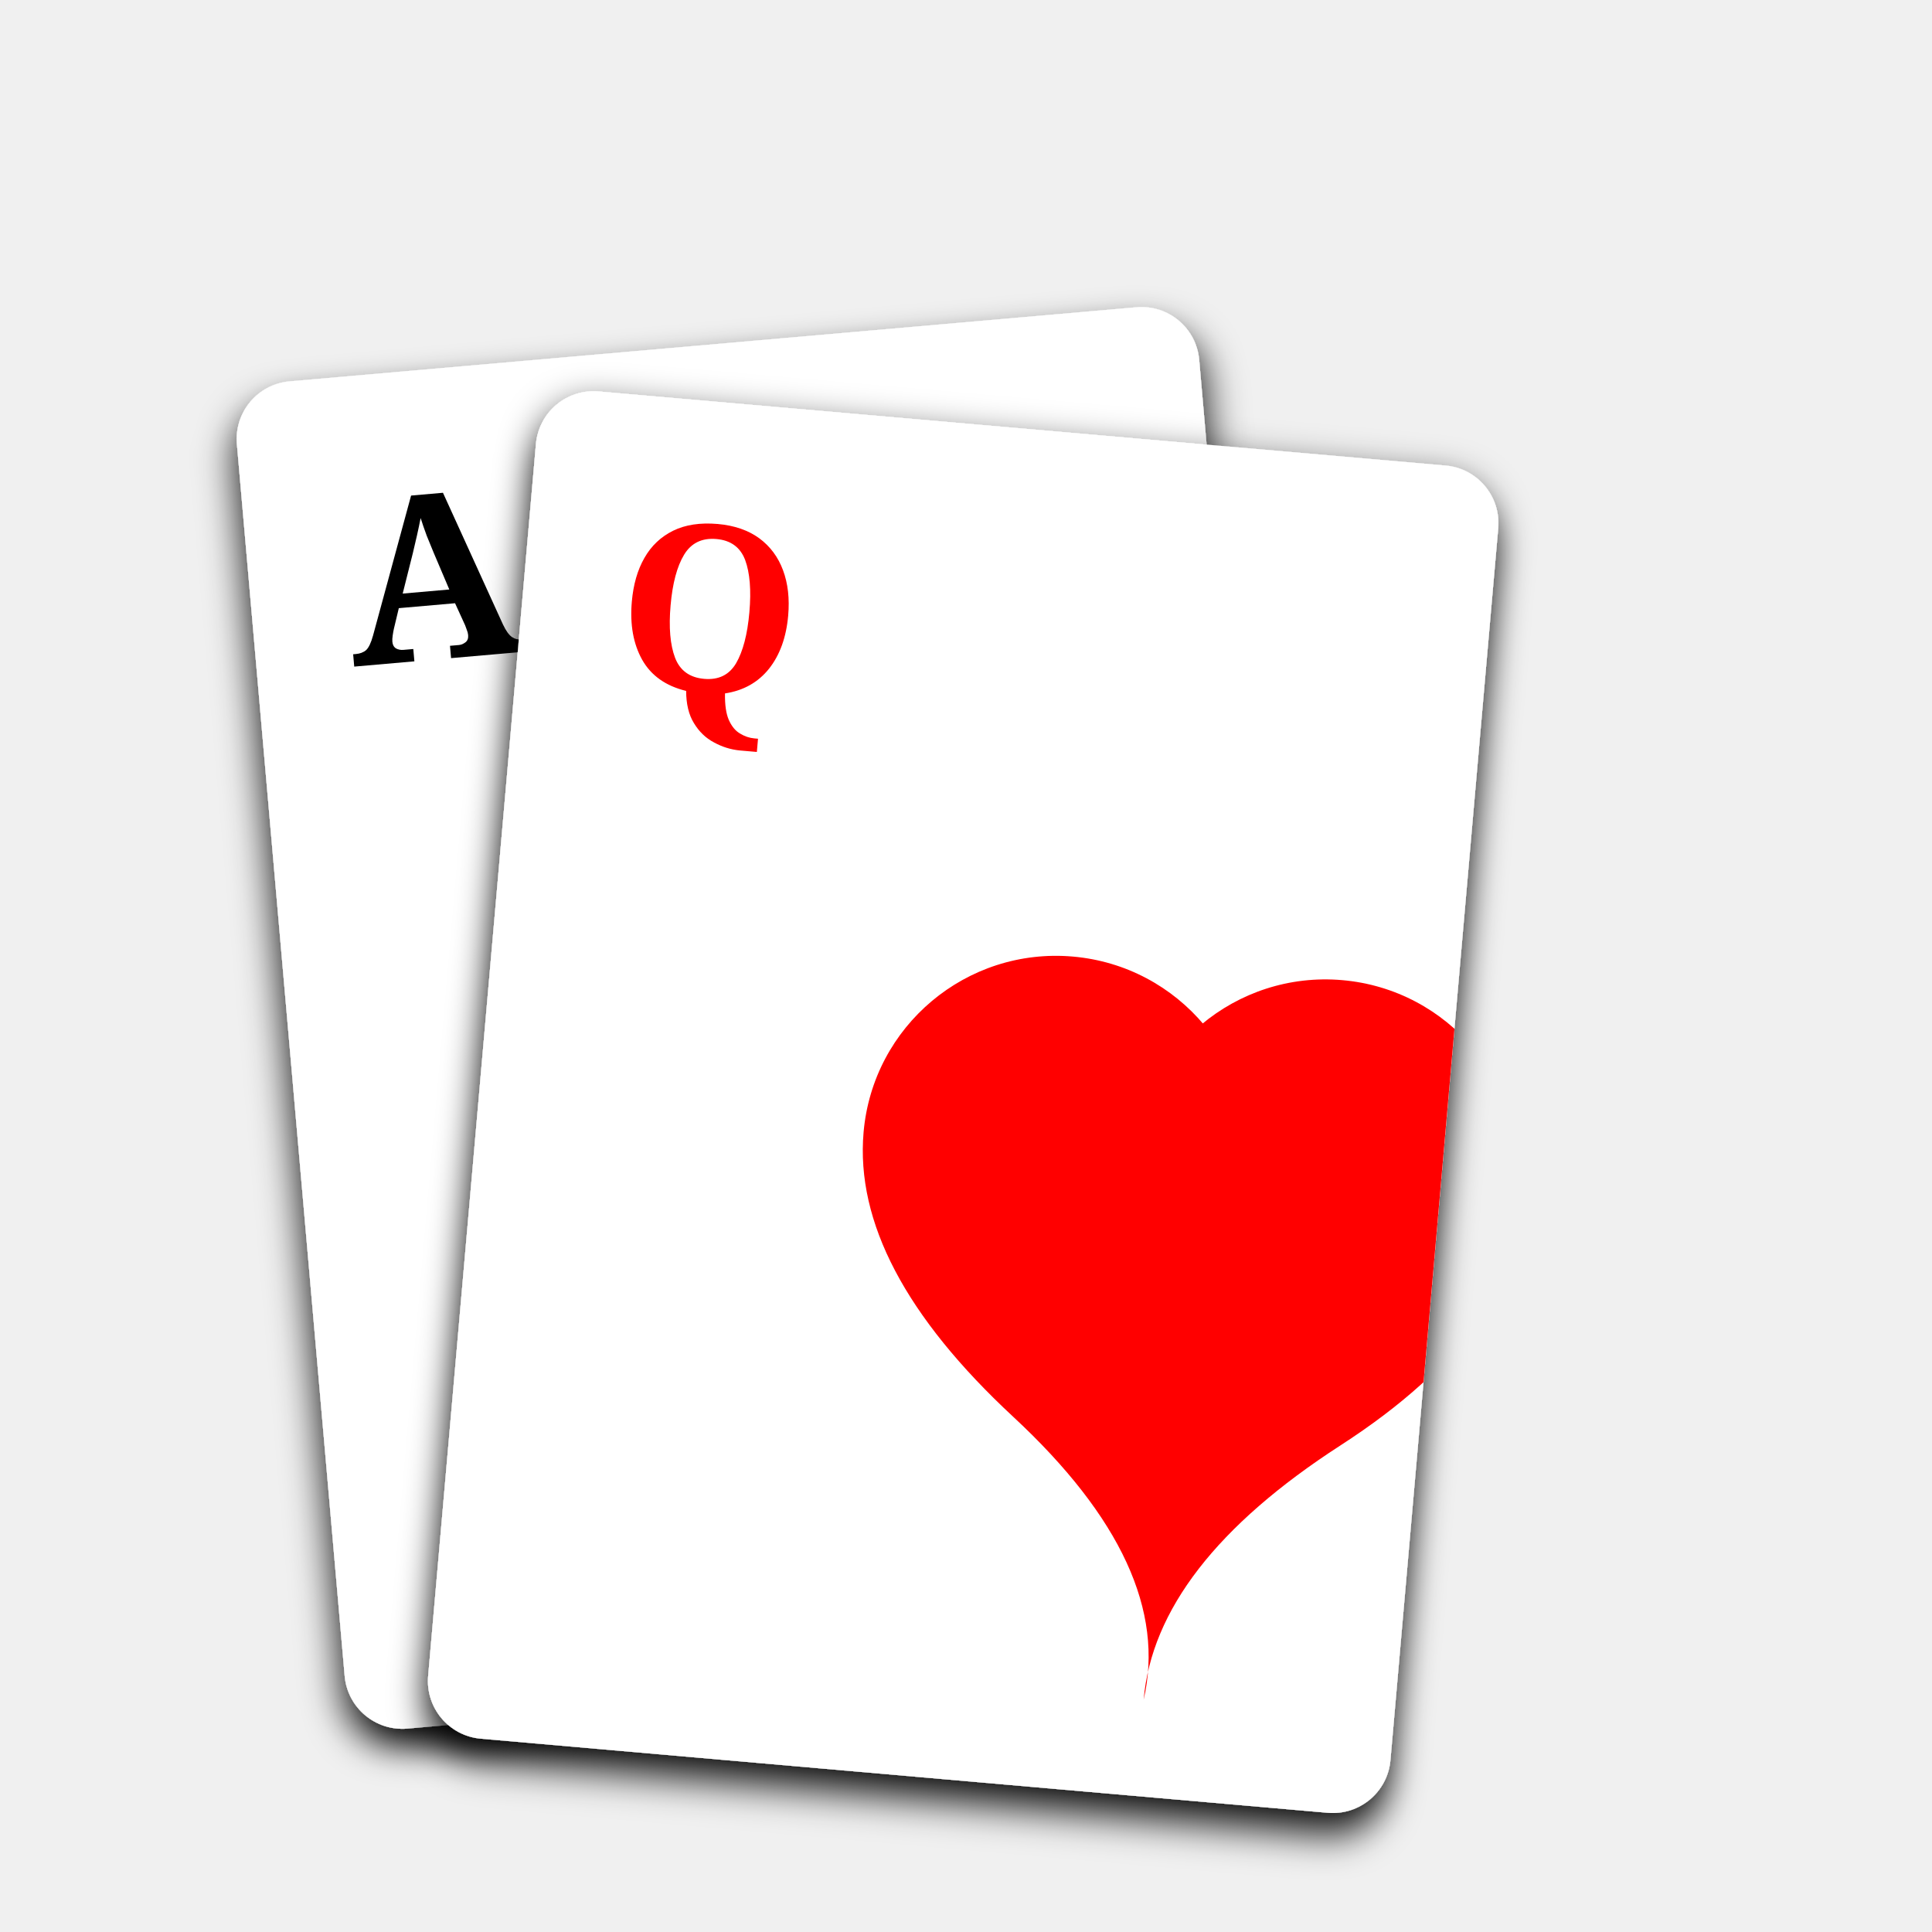
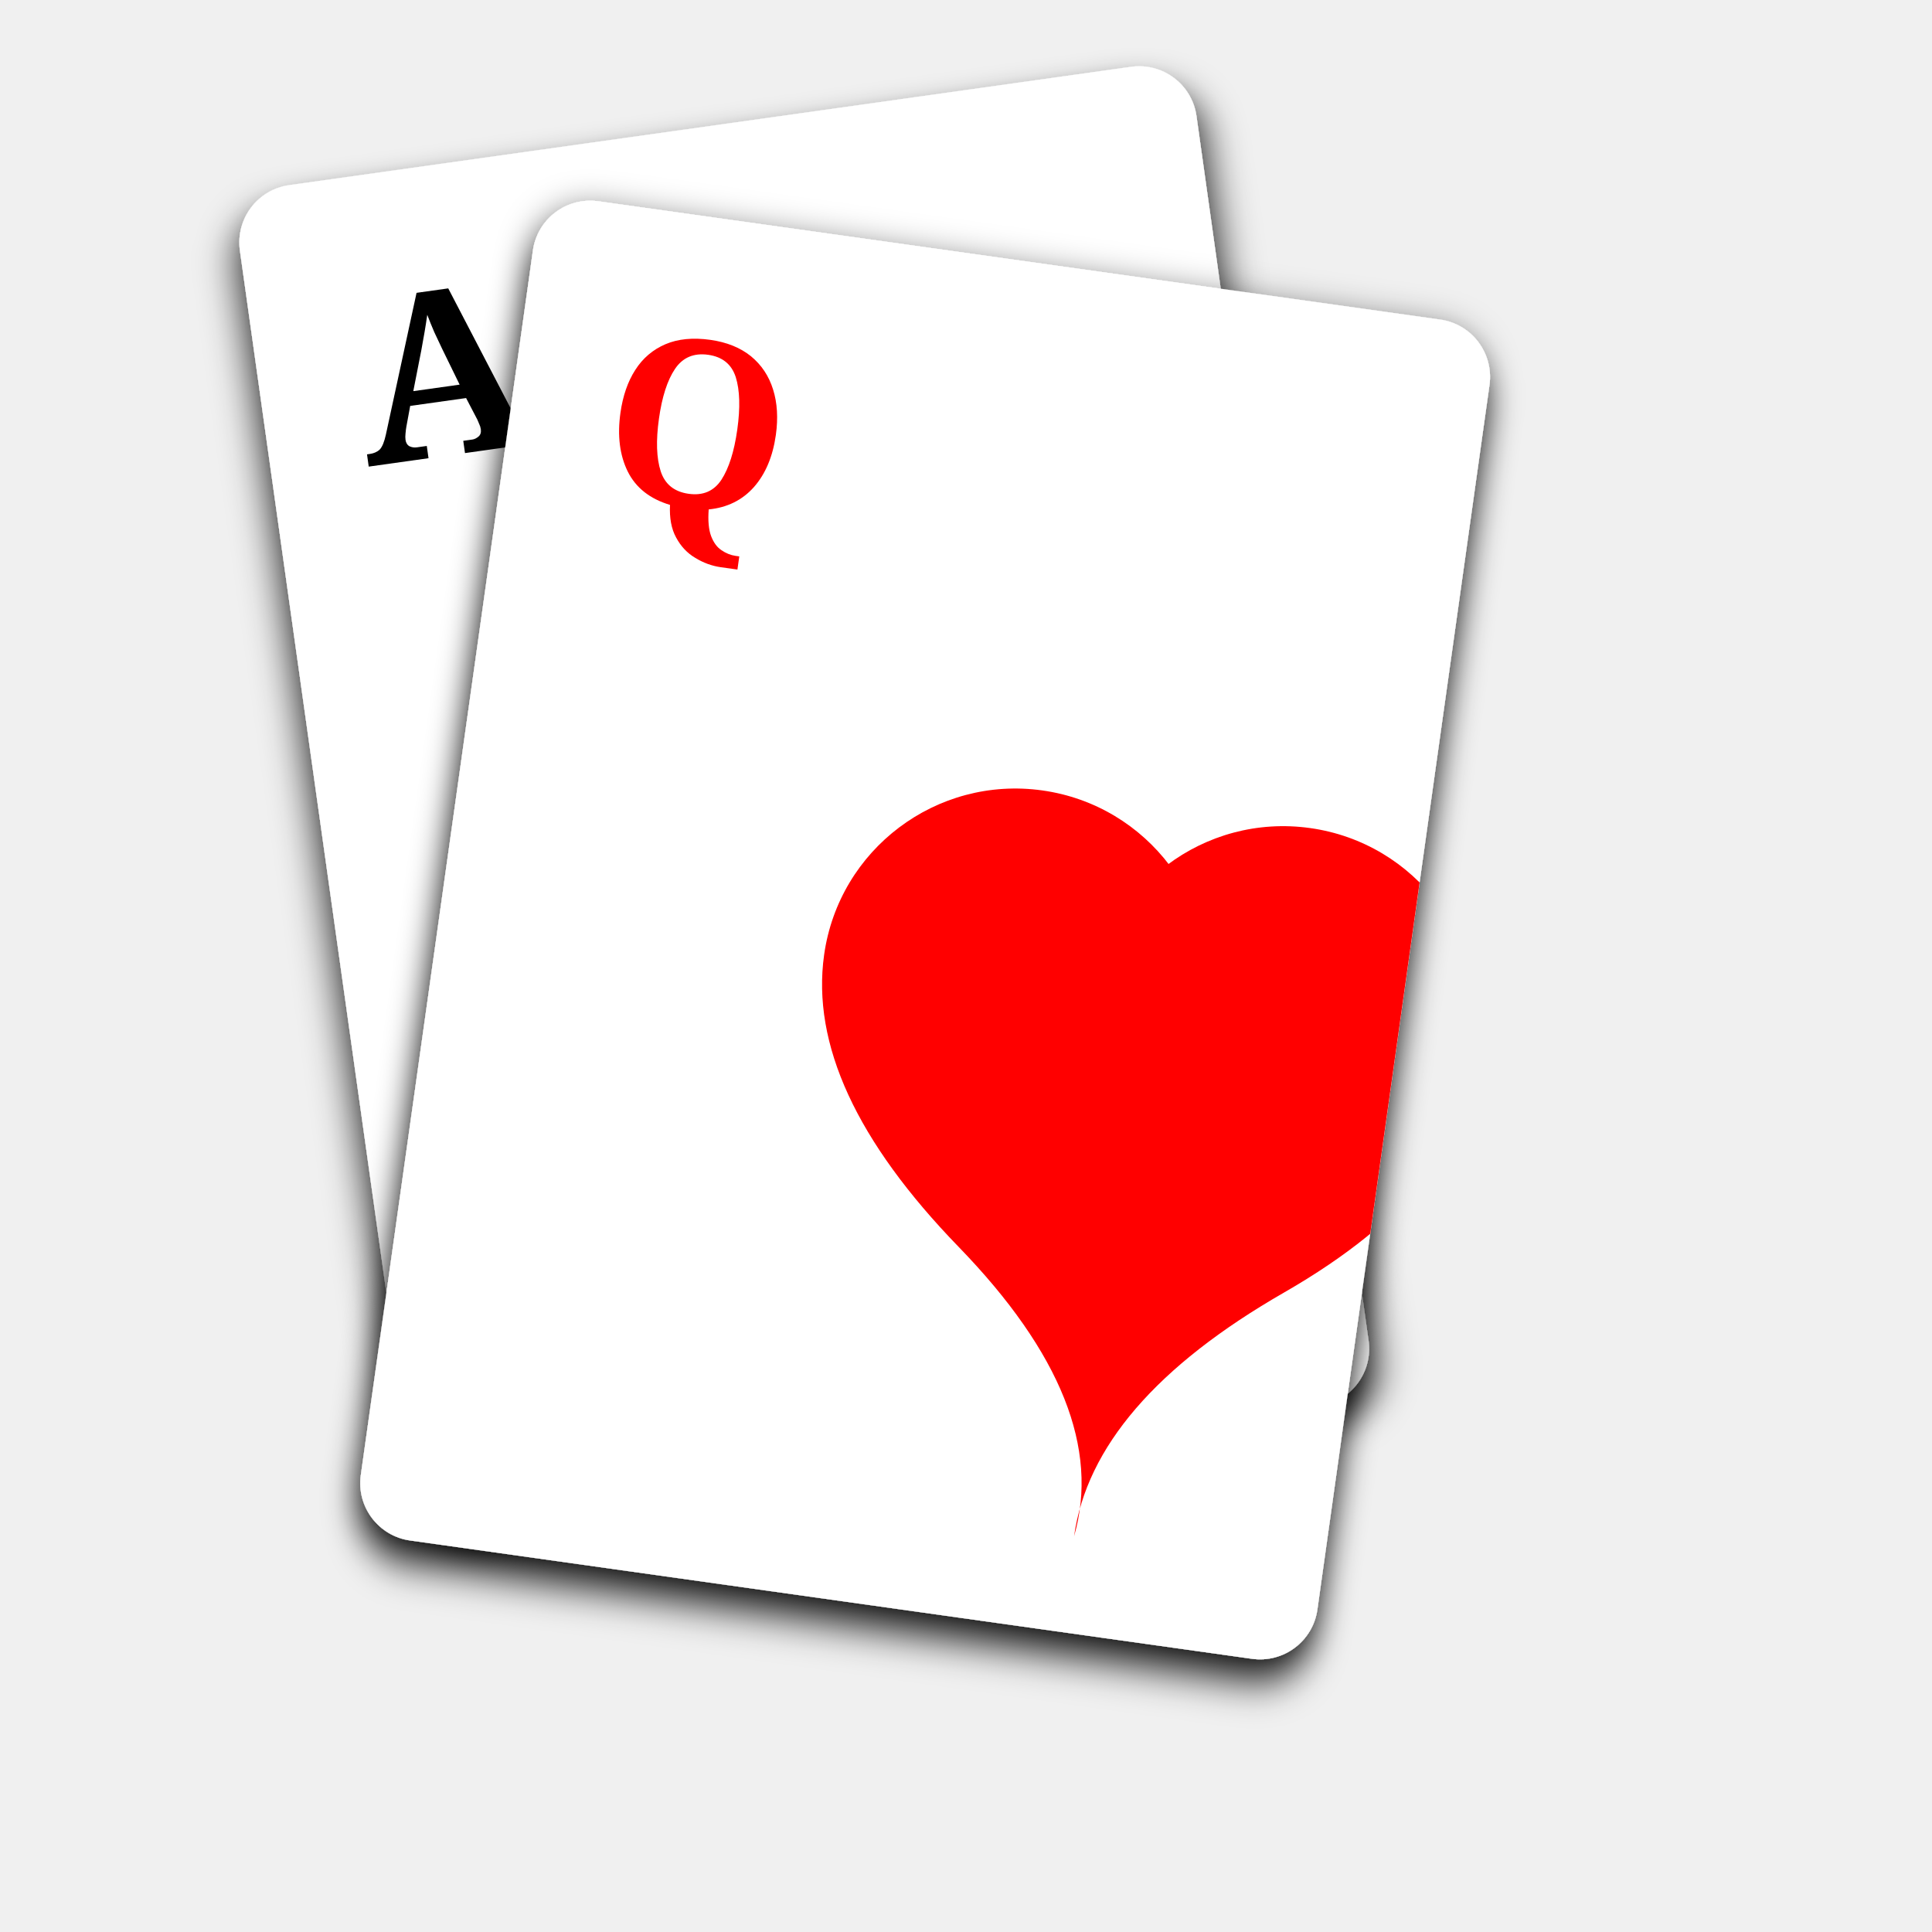
- <svg xmlns="http://www.w3.org/2000/svg" viewBox="-20 -20 100 100" preserveAspectRatio="xMidYMid" style="overflow:visible">
+ <svg xmlns="http://www.w3.org/2000/svg" viewBox="-20 -10 100 100" preserveAspectRatio="xMidYMid" style="overflow:visible">
  <defs>
    <clipPath id="cut">
      <path d="M0 0h50v70H0z" />
    </clipPath>
+     <mask id="cut2">
+       <path fill="#fff" d="M0 0h50v70H0z" />
+     </mask>
    <filter id="dropShadow">
      <feGaussianBlur in="SourceAlpha" stdDeviation="1" />
      <feOffset dy="1" />
      <feMerge>
        <feMergeNode />
        <feMergeNode in="SourceGraphic" />
      </feMerge>
    </filter>
    <style>
-       .playing-card { transform-origin: 25px 70px; transition: transform 300ms 500ms cubic-bezier(.5,-.2,.5,2); filter: url(#dropShadow); }
-       .playing-card.left { transform: translateX(-8px) rotate(-5deg) }
-       .playing-card.right { transform: translateX(8px) rotate(5deg) }
+       .playing-card { transition: transform 300ms 500ms cubic-bezier(.5,-.2,.5,2); transform-origin:25px 70px; }
      .in .left { transform: rotate(-20deg) translate(-10px, -10px); }
      .in .right { transform: rotate(20deg) translate(10px, -10px); }
    </style>
  </defs>
  <g font-weight="600" font-family="georgia">
-     <g class="playing-card left" font-weight="600">
+     <g class="playing-card left" font-weight="600" transform="translate(-8) rotate(-8)" filter="url(#dropShadow)">
      <rect fill="#fff" height="70" width="50" rx="3" />
-       <path id="spades" d="M35 50a1 1 0 0 0 20 0q0-7-9-14t-8-14q0 7-9 14t-8 14a1 1 0 0 0 20 0m-3 8l5 8H33z" clip-path="url(#cut)" />
+       <path id="spades" d="M35 50a1 1 0 0 0 20 0q0-7-9-14t-8-14q0 7-9 14t-8 14a1 1 0 0 0 20 0m-3 8l5 8H33z" mask="url(#cut2)" />
      <text x="5" y="15">A</text>
    </g>
-     <g class="playing-card right">
+     <g class="playing-card right" transform="translate(8) rotate(8)" filter="url(#dropShadow)">
      <rect fill="#fff" height="70" width="50" rx="3" />
-       <path id="hearts" fill="red" d="M40 37a1 1 0 0 0-20 0q0 7 9 14t8 14q0-7 9-14t8-14a1 1 0 0 0-20 0z" clip-path="url(#cut)" />
+       <path id="hearts" fill="red" d="M40 37a1 1 0 0 0-20 0q0 7 9 14t8 14q0-7 9-14t8-14a1 1 0 0 0-20 0z" mask="url(#cut2)" />
      <text x="5" y="15" fill="red">Q</text>
    </g>
  </g>
</svg>
